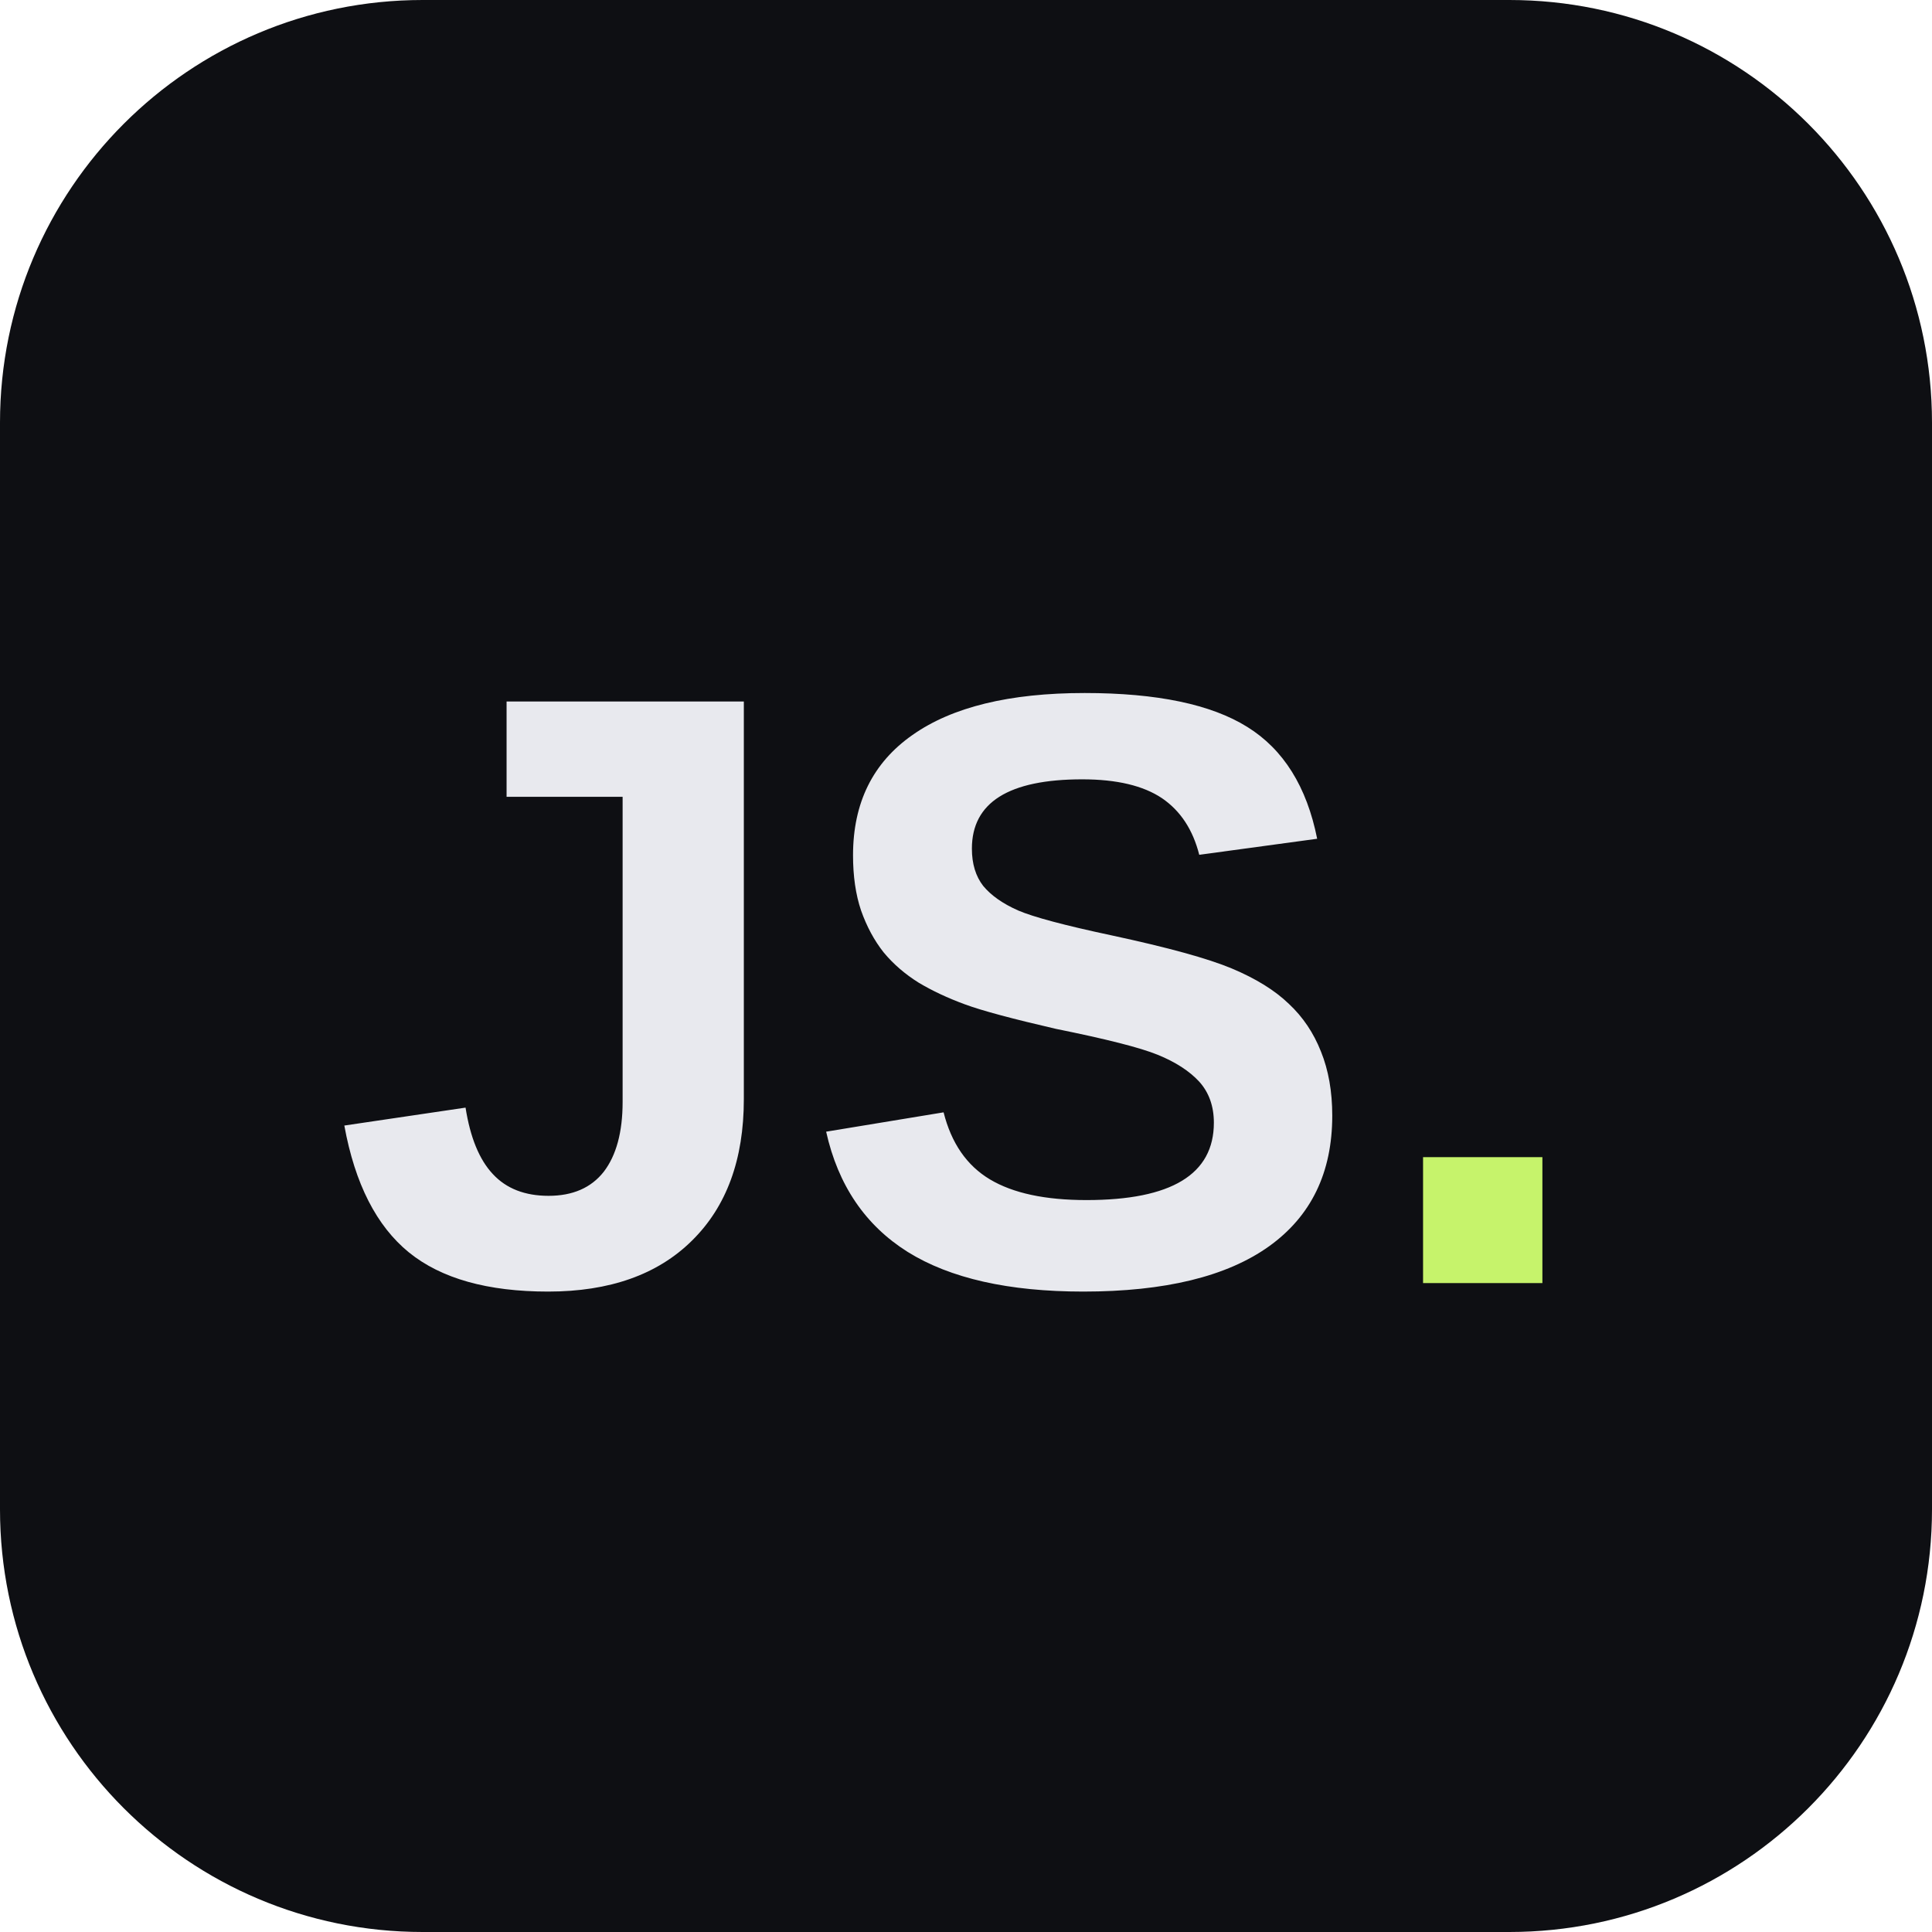
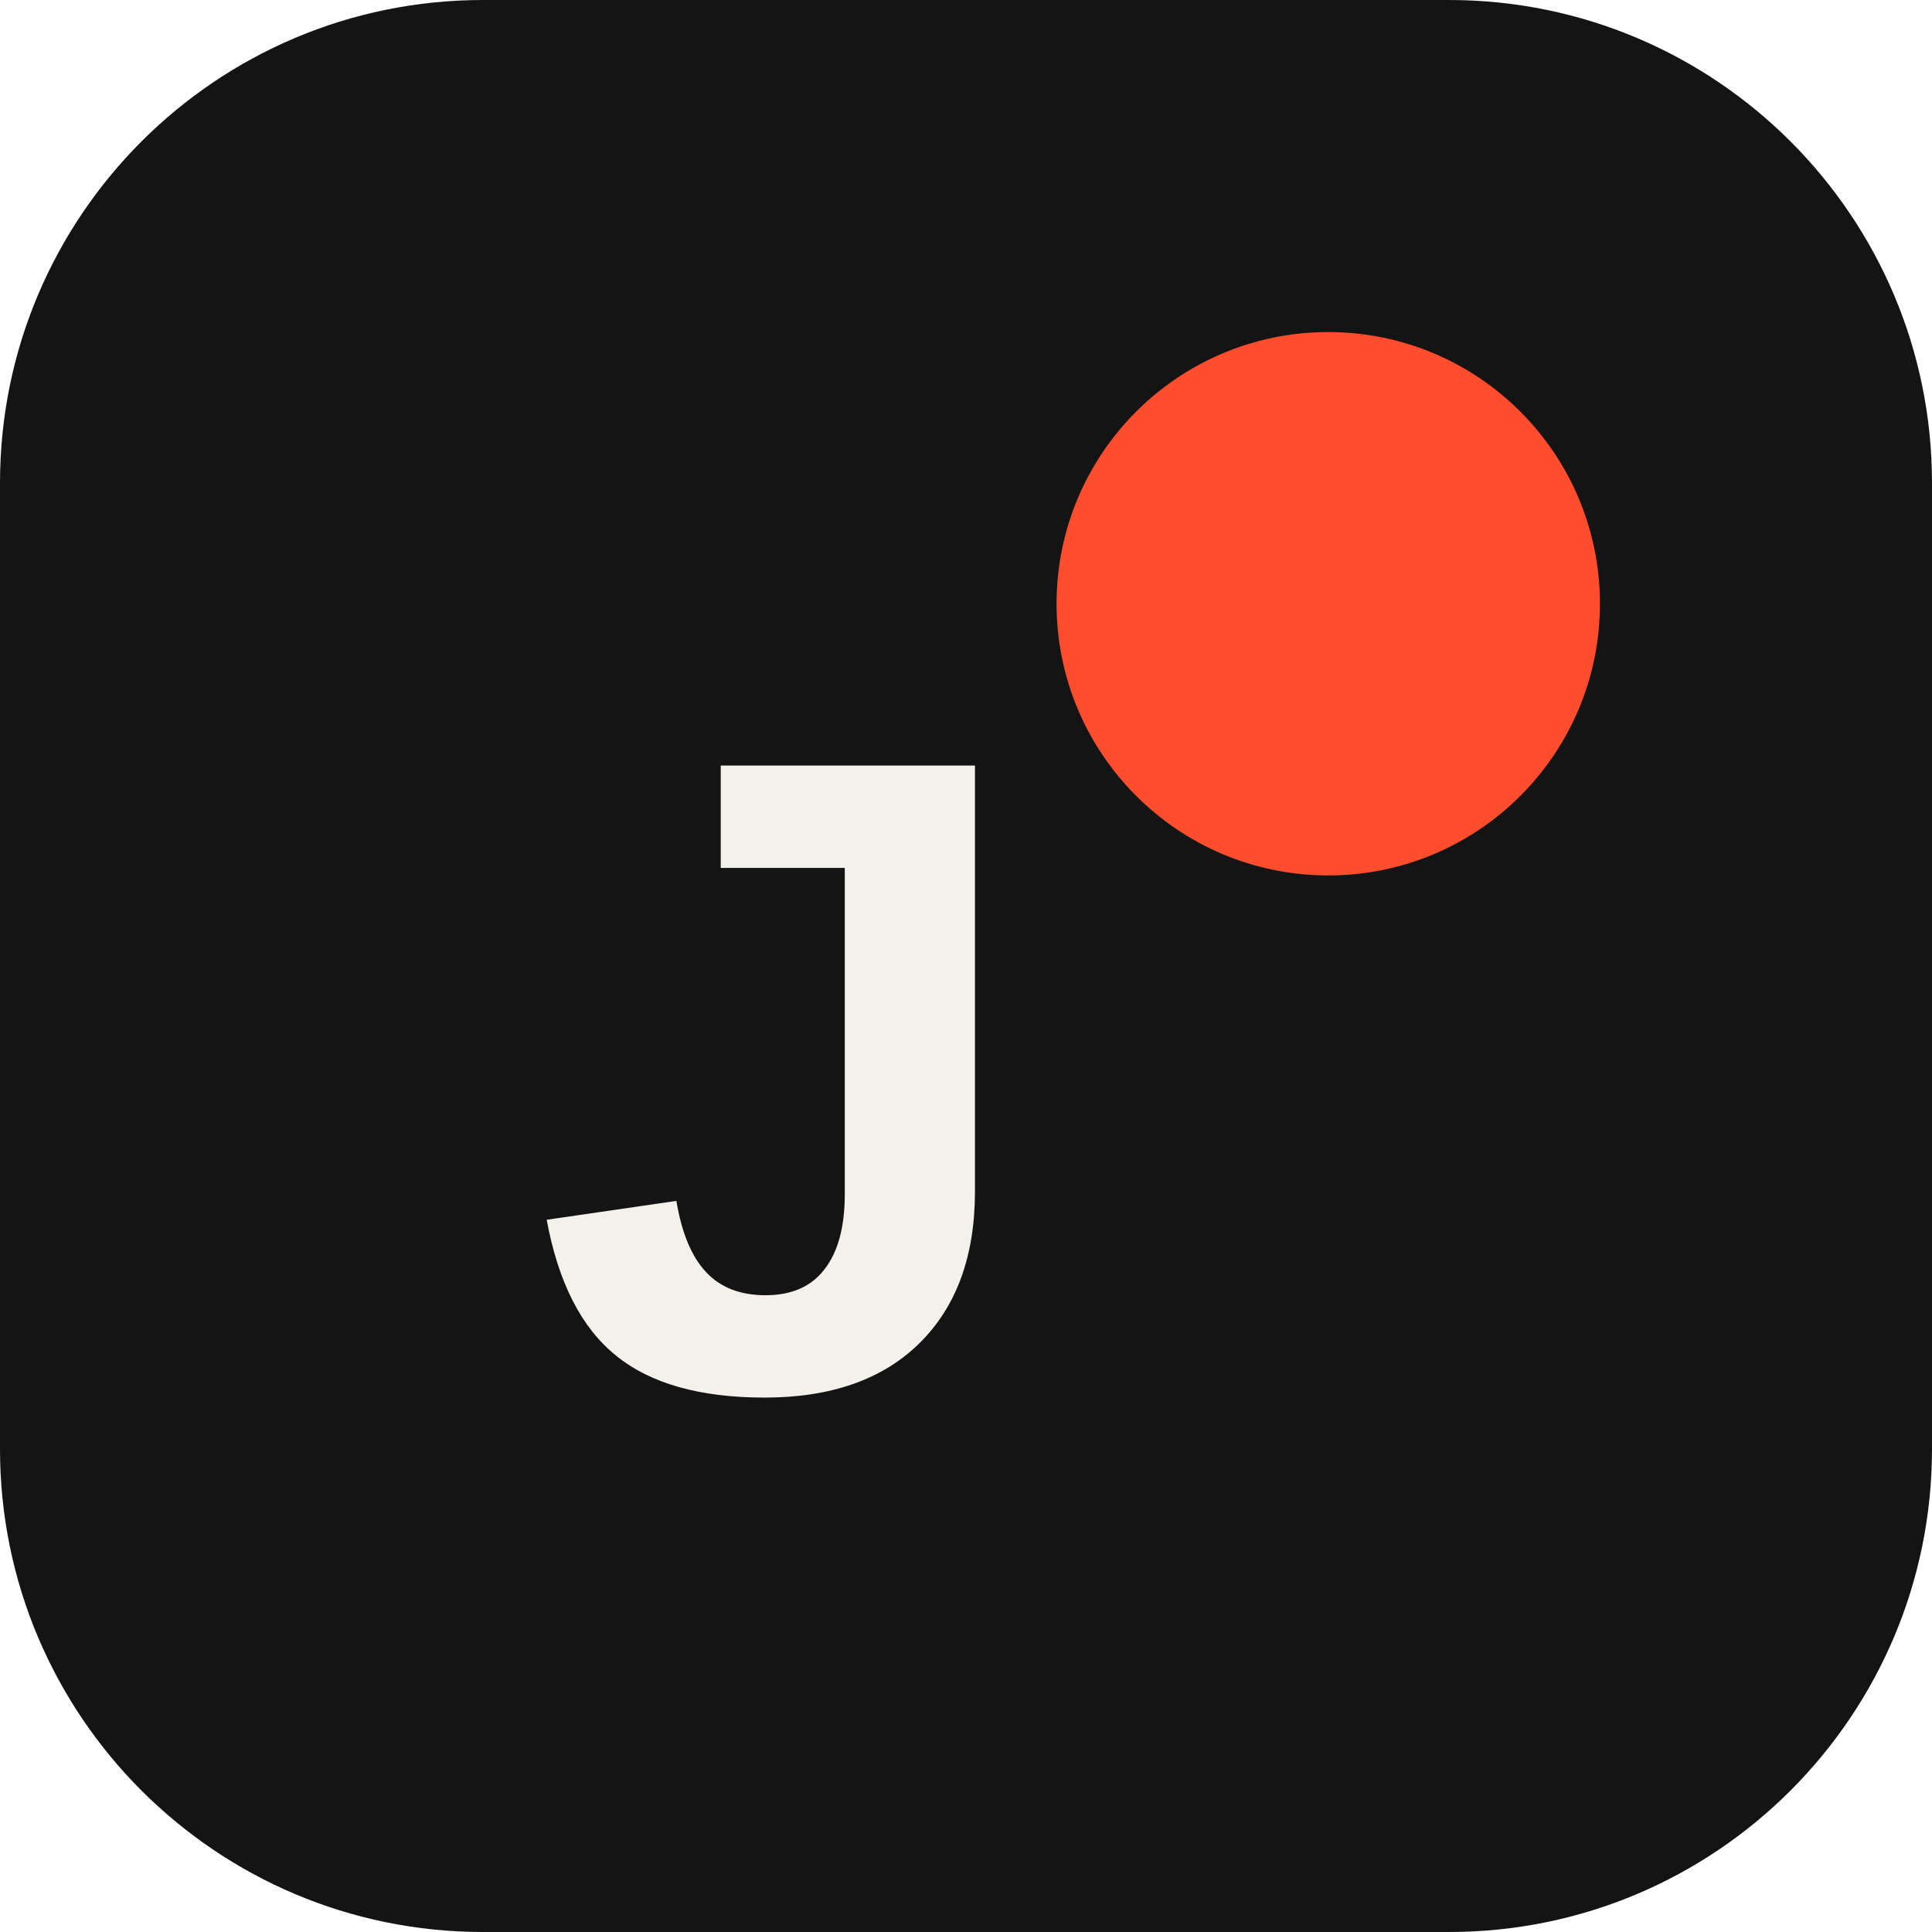
<svg xmlns="http://www.w3.org/2000/svg" viewBox="0 0 64 64">
-   <rect width="64" height="64" rx="14" fill="#0e0f13" />
-   <text x="50%" y="54%" text-anchor="middle" dominant-baseline="middle" font-family="Arial, sans-serif" font-weight="700" font-size="28" fill="#e8e9ee">JS<tspan fill="#c6f36b">.</tspan>
-   </text>
+   <rect width="64" height="64" rx="16" fill="#141414" />
+   <circle cx="44" cy="20" r="9" fill="#ff4d2e" />
+   <text x="26" y="46" text-anchor="middle" font-family="Arial, sans-serif" font-weight="800" font-size="30" fill="#f4f1ea">J</text>
</svg>
